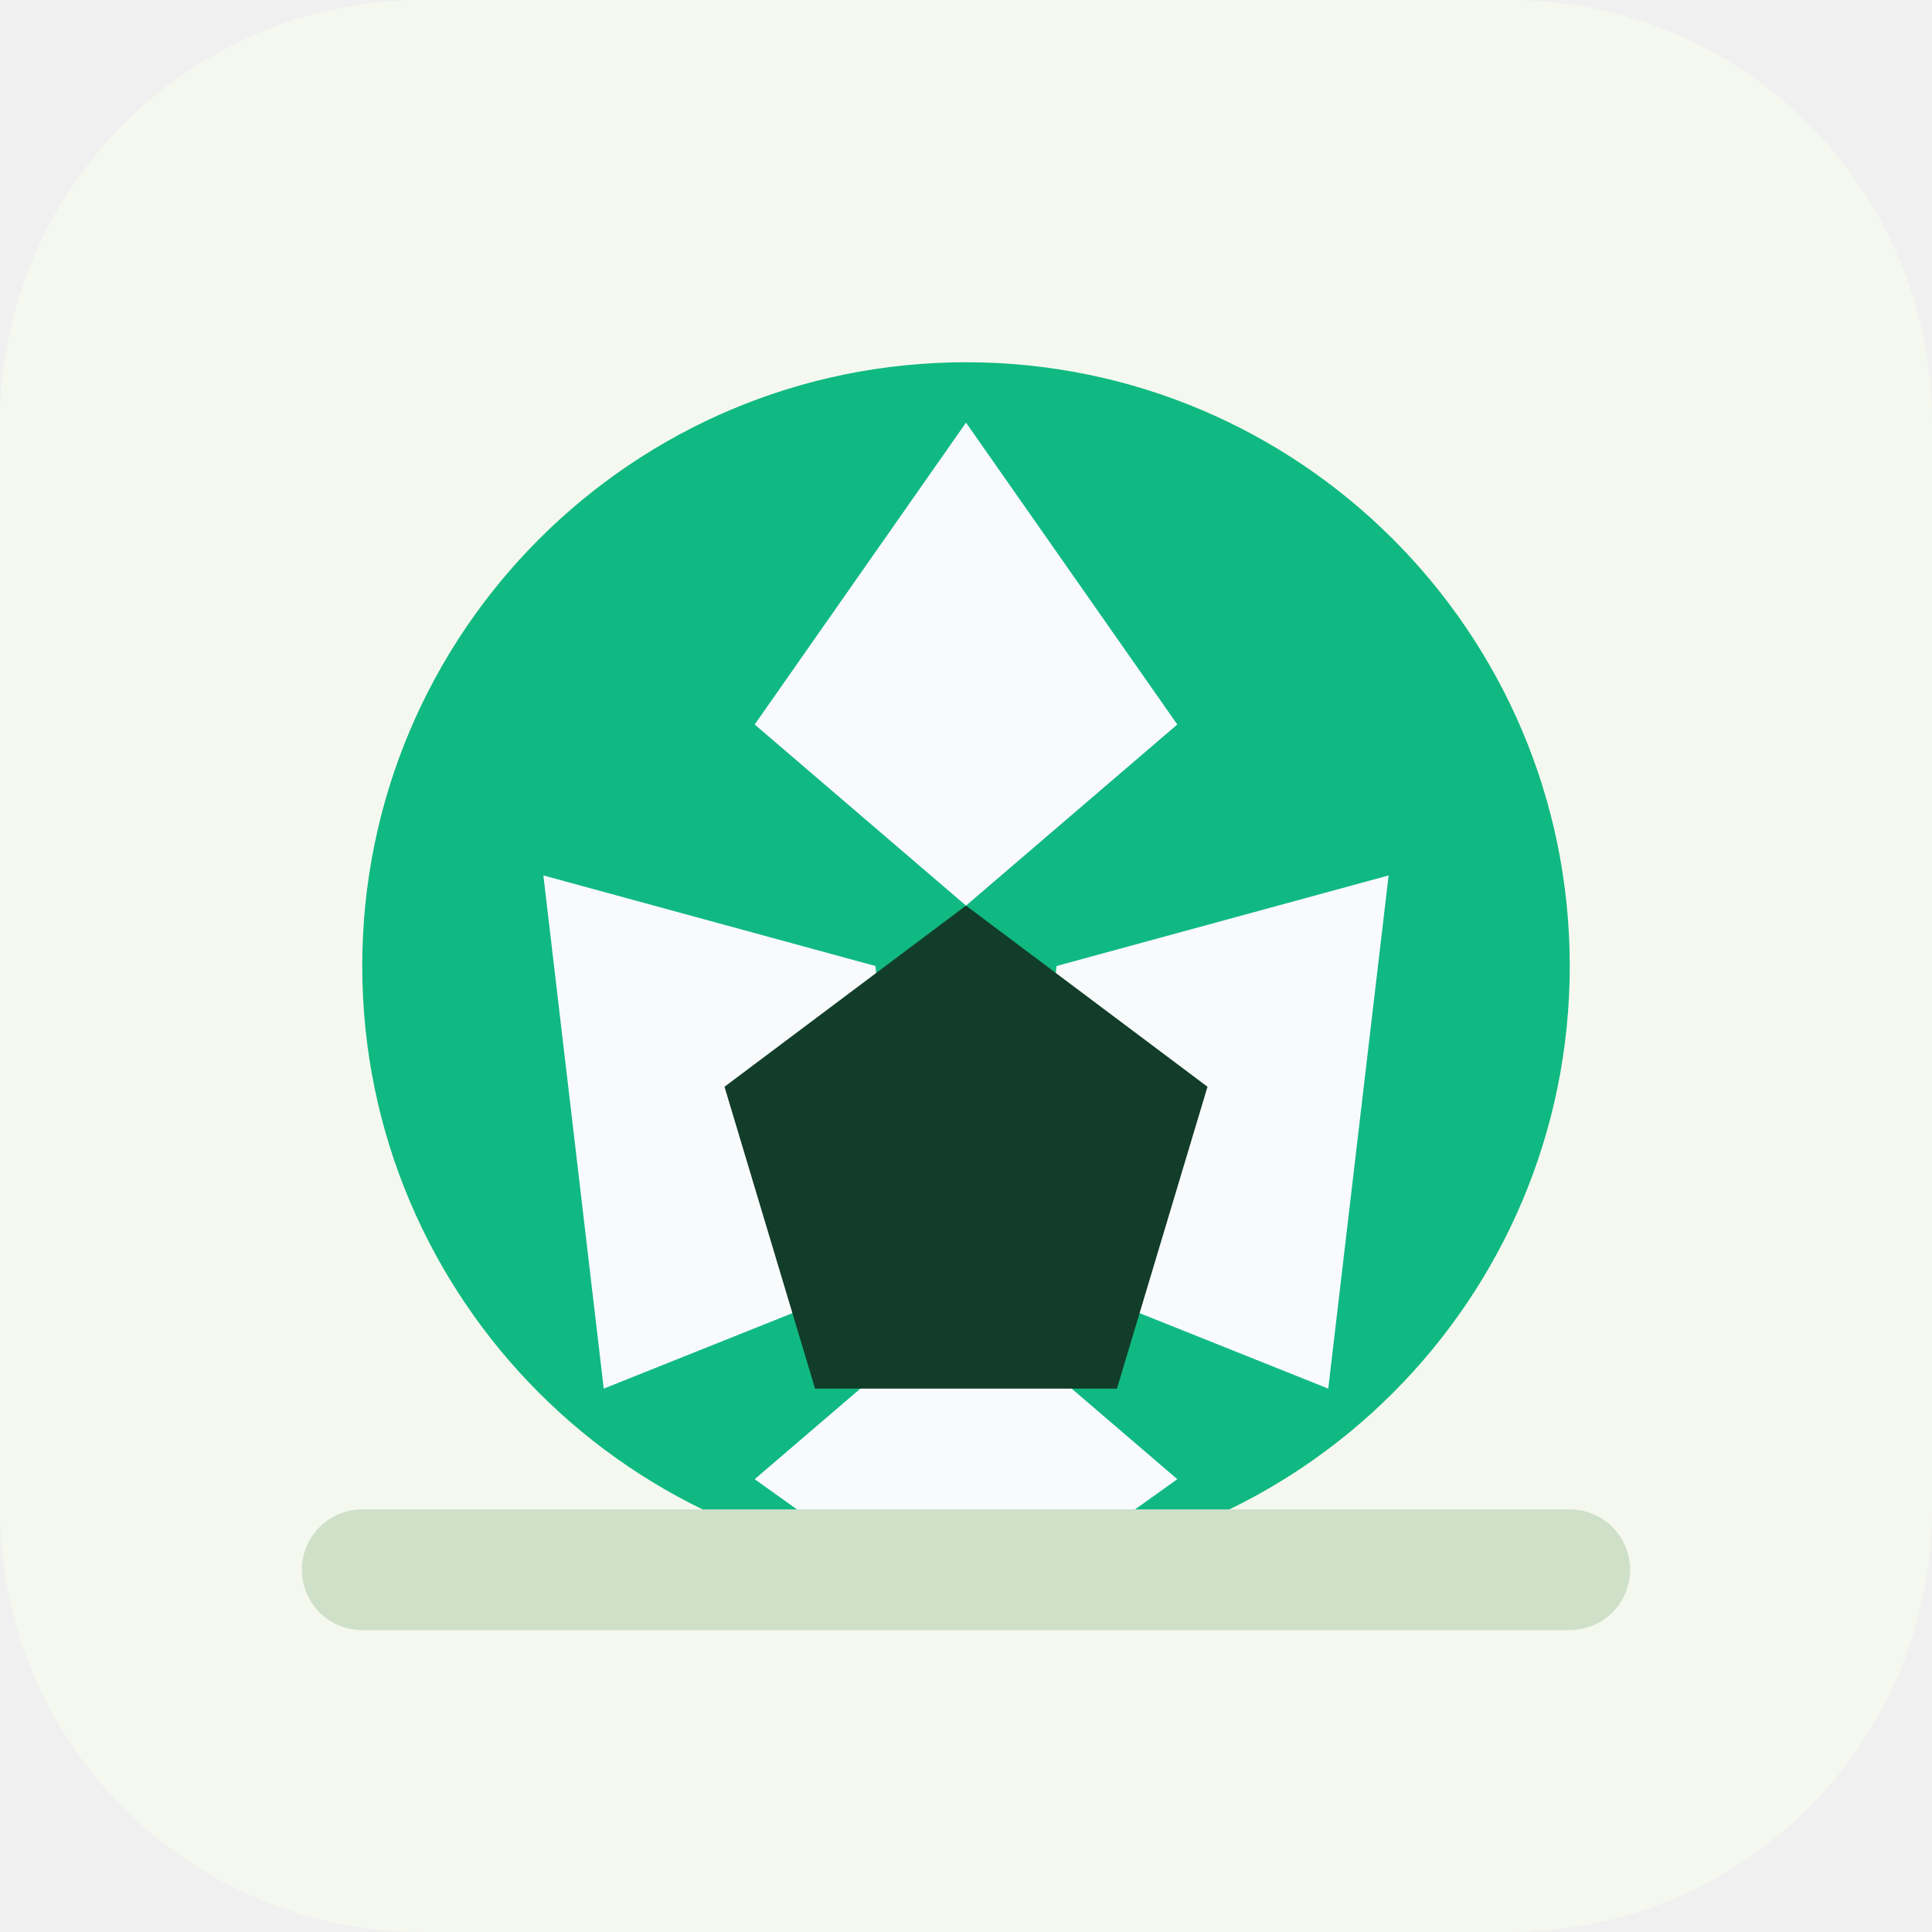
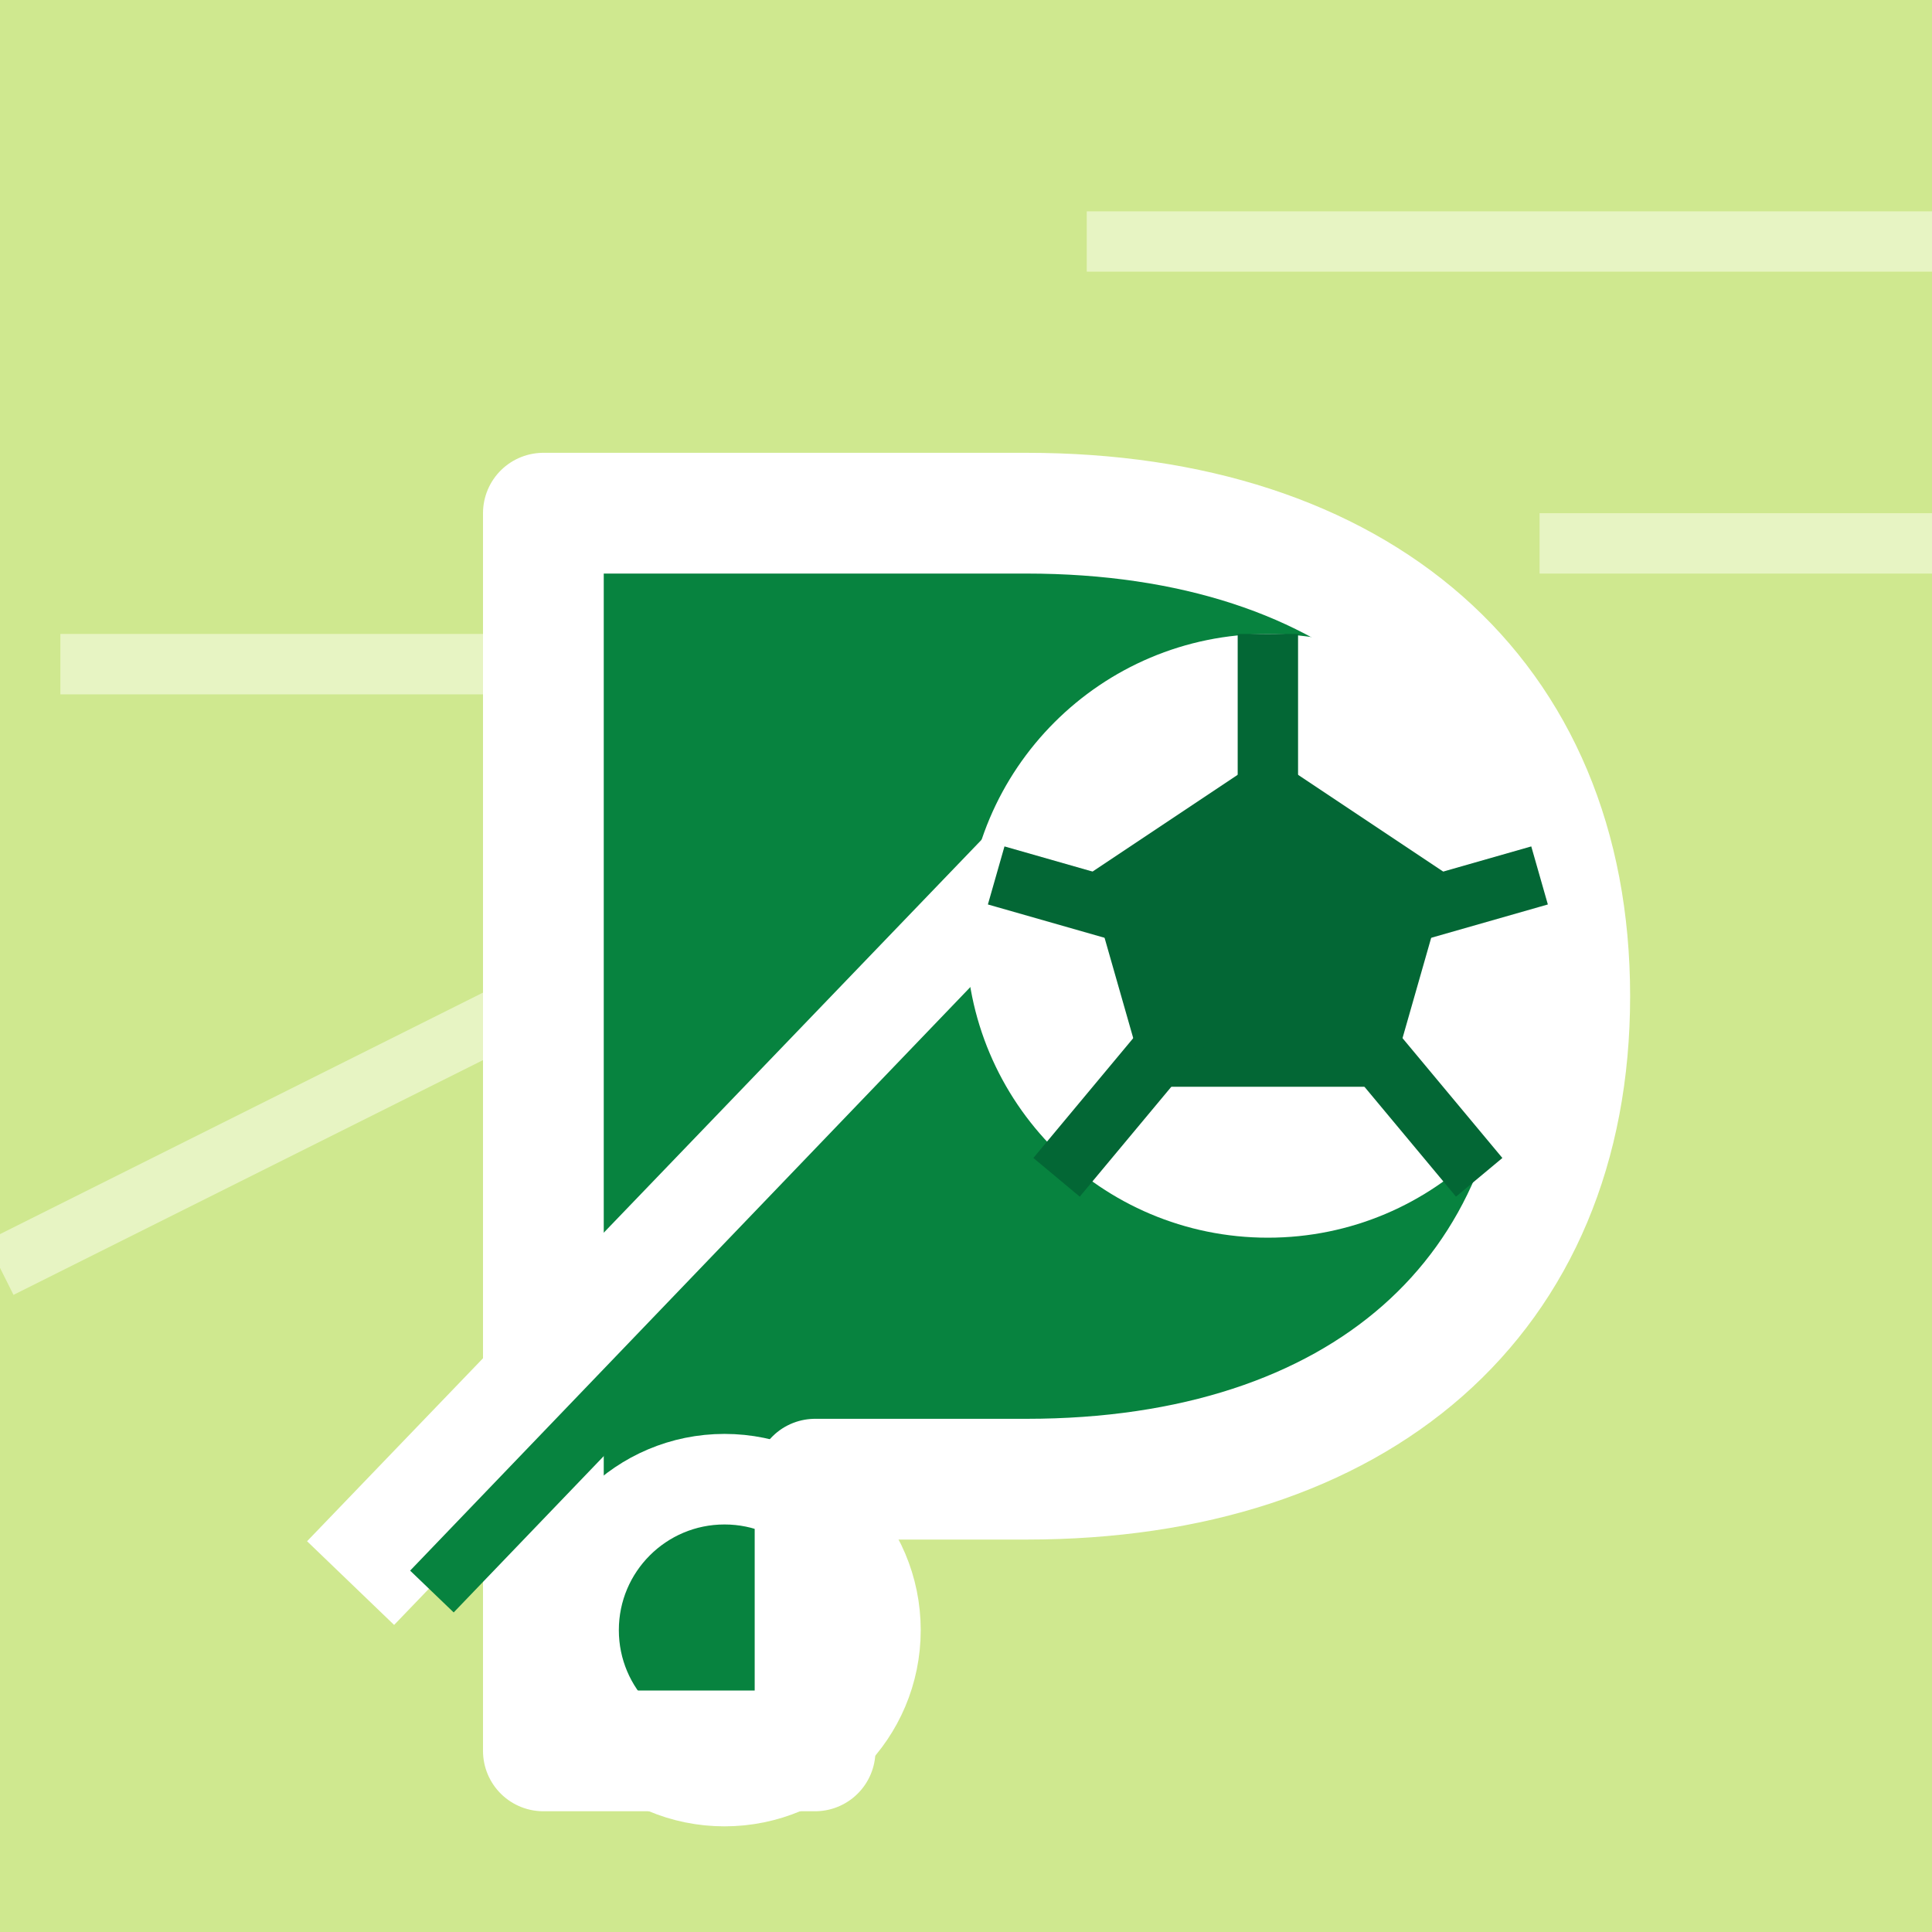
- <svg xmlns="http://www.w3.org/2000/svg" viewBox="0 0 64 64" role="img" aria-label="PalpitAI">
-   <rect width="64" height="64" rx="14" fill="#f5f8ef" />
-   <circle cx="32" cy="32" r="20" fill="#10b981" />
-   <path d="M32 14l7 10-7 6-7-6 7-10zM18 29l11 3 1 10-10 4-2-17zM46 29l-11 3-1 10 10 4 2-17zM25 49l7-6 7 6-7 5-7-5z" fill="#f8fafc" />
-   <path d="M32 30l8 6-3 10H27l-3-10 8-6z" fill="#123d2a" />
-   <path d="M12 52h40" stroke="#cfe0c9" stroke-width="4" stroke-linecap="round" />
+ <svg xmlns="http://www.w3.org/2000/svg" viewBox="0 0 64 64" role="img" aria-label="Palpite!">
+   <rect width="64" height="64" fill="#cfe88f" />
+   <path d="M0 42 26 29M36 8h28M51 18h13M2 22h28" stroke="#eef8cf" stroke-width="2" opacity=".8" />
+   <path d="M18 48V17h16c11 0 18 6 18 16S45 49 34 49H27v9h-9z" fill="#07833f" stroke="#fff" stroke-width="4" stroke-linejoin="round" />
+   <path d="M13 51 38 25" stroke="#fff" stroke-width="4" stroke-linecap="square" />
+   <path d="M15 52 39 27" stroke="#07833f" stroke-width="2" stroke-linecap="square" />
+   <circle cx="42" cy="31" r="10" fill="#fff" />
+   <path d="m42 25 6 4-2 7h-8l-2-7z" fill="#036735" />
+   <path d="M42 21v7M33 29l7 2M35 39l5-6M49 39l-5-6M51 29l-7 2" stroke="#036735" stroke-width="2" />
+   <circle cx="24" cy="54" r="5" fill="none" stroke="#fff" stroke-width="3" />
</svg>
